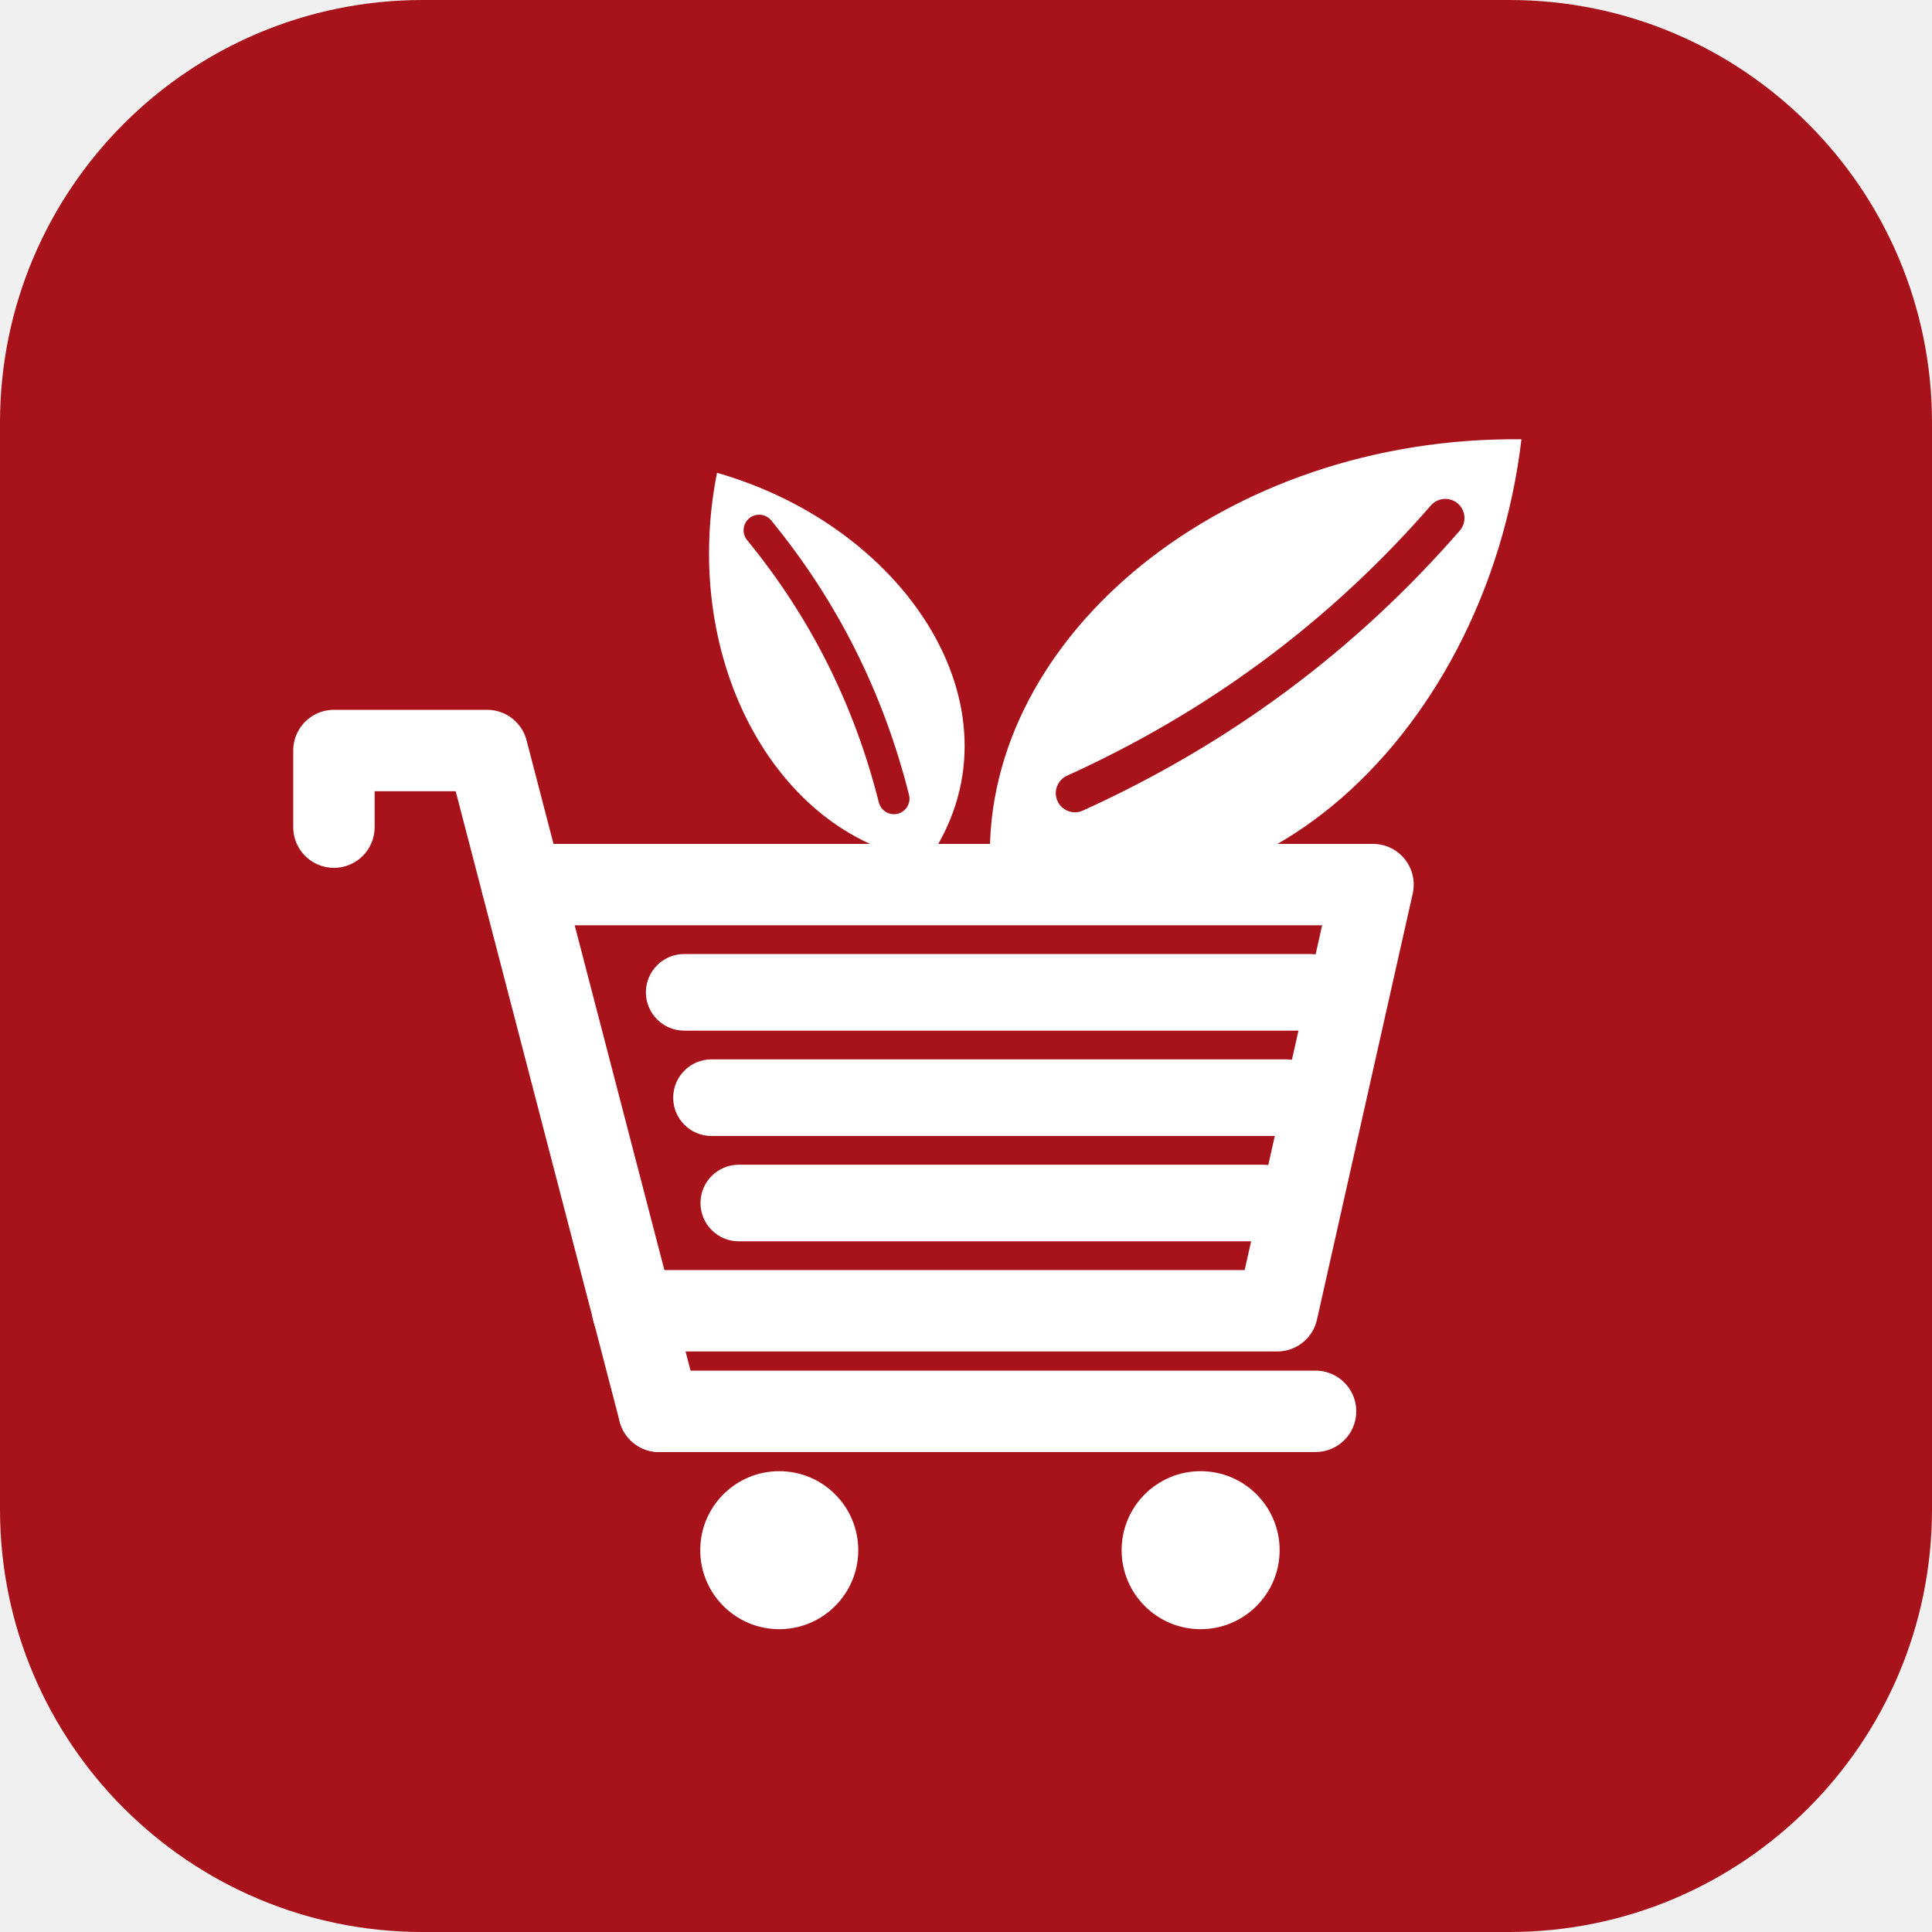
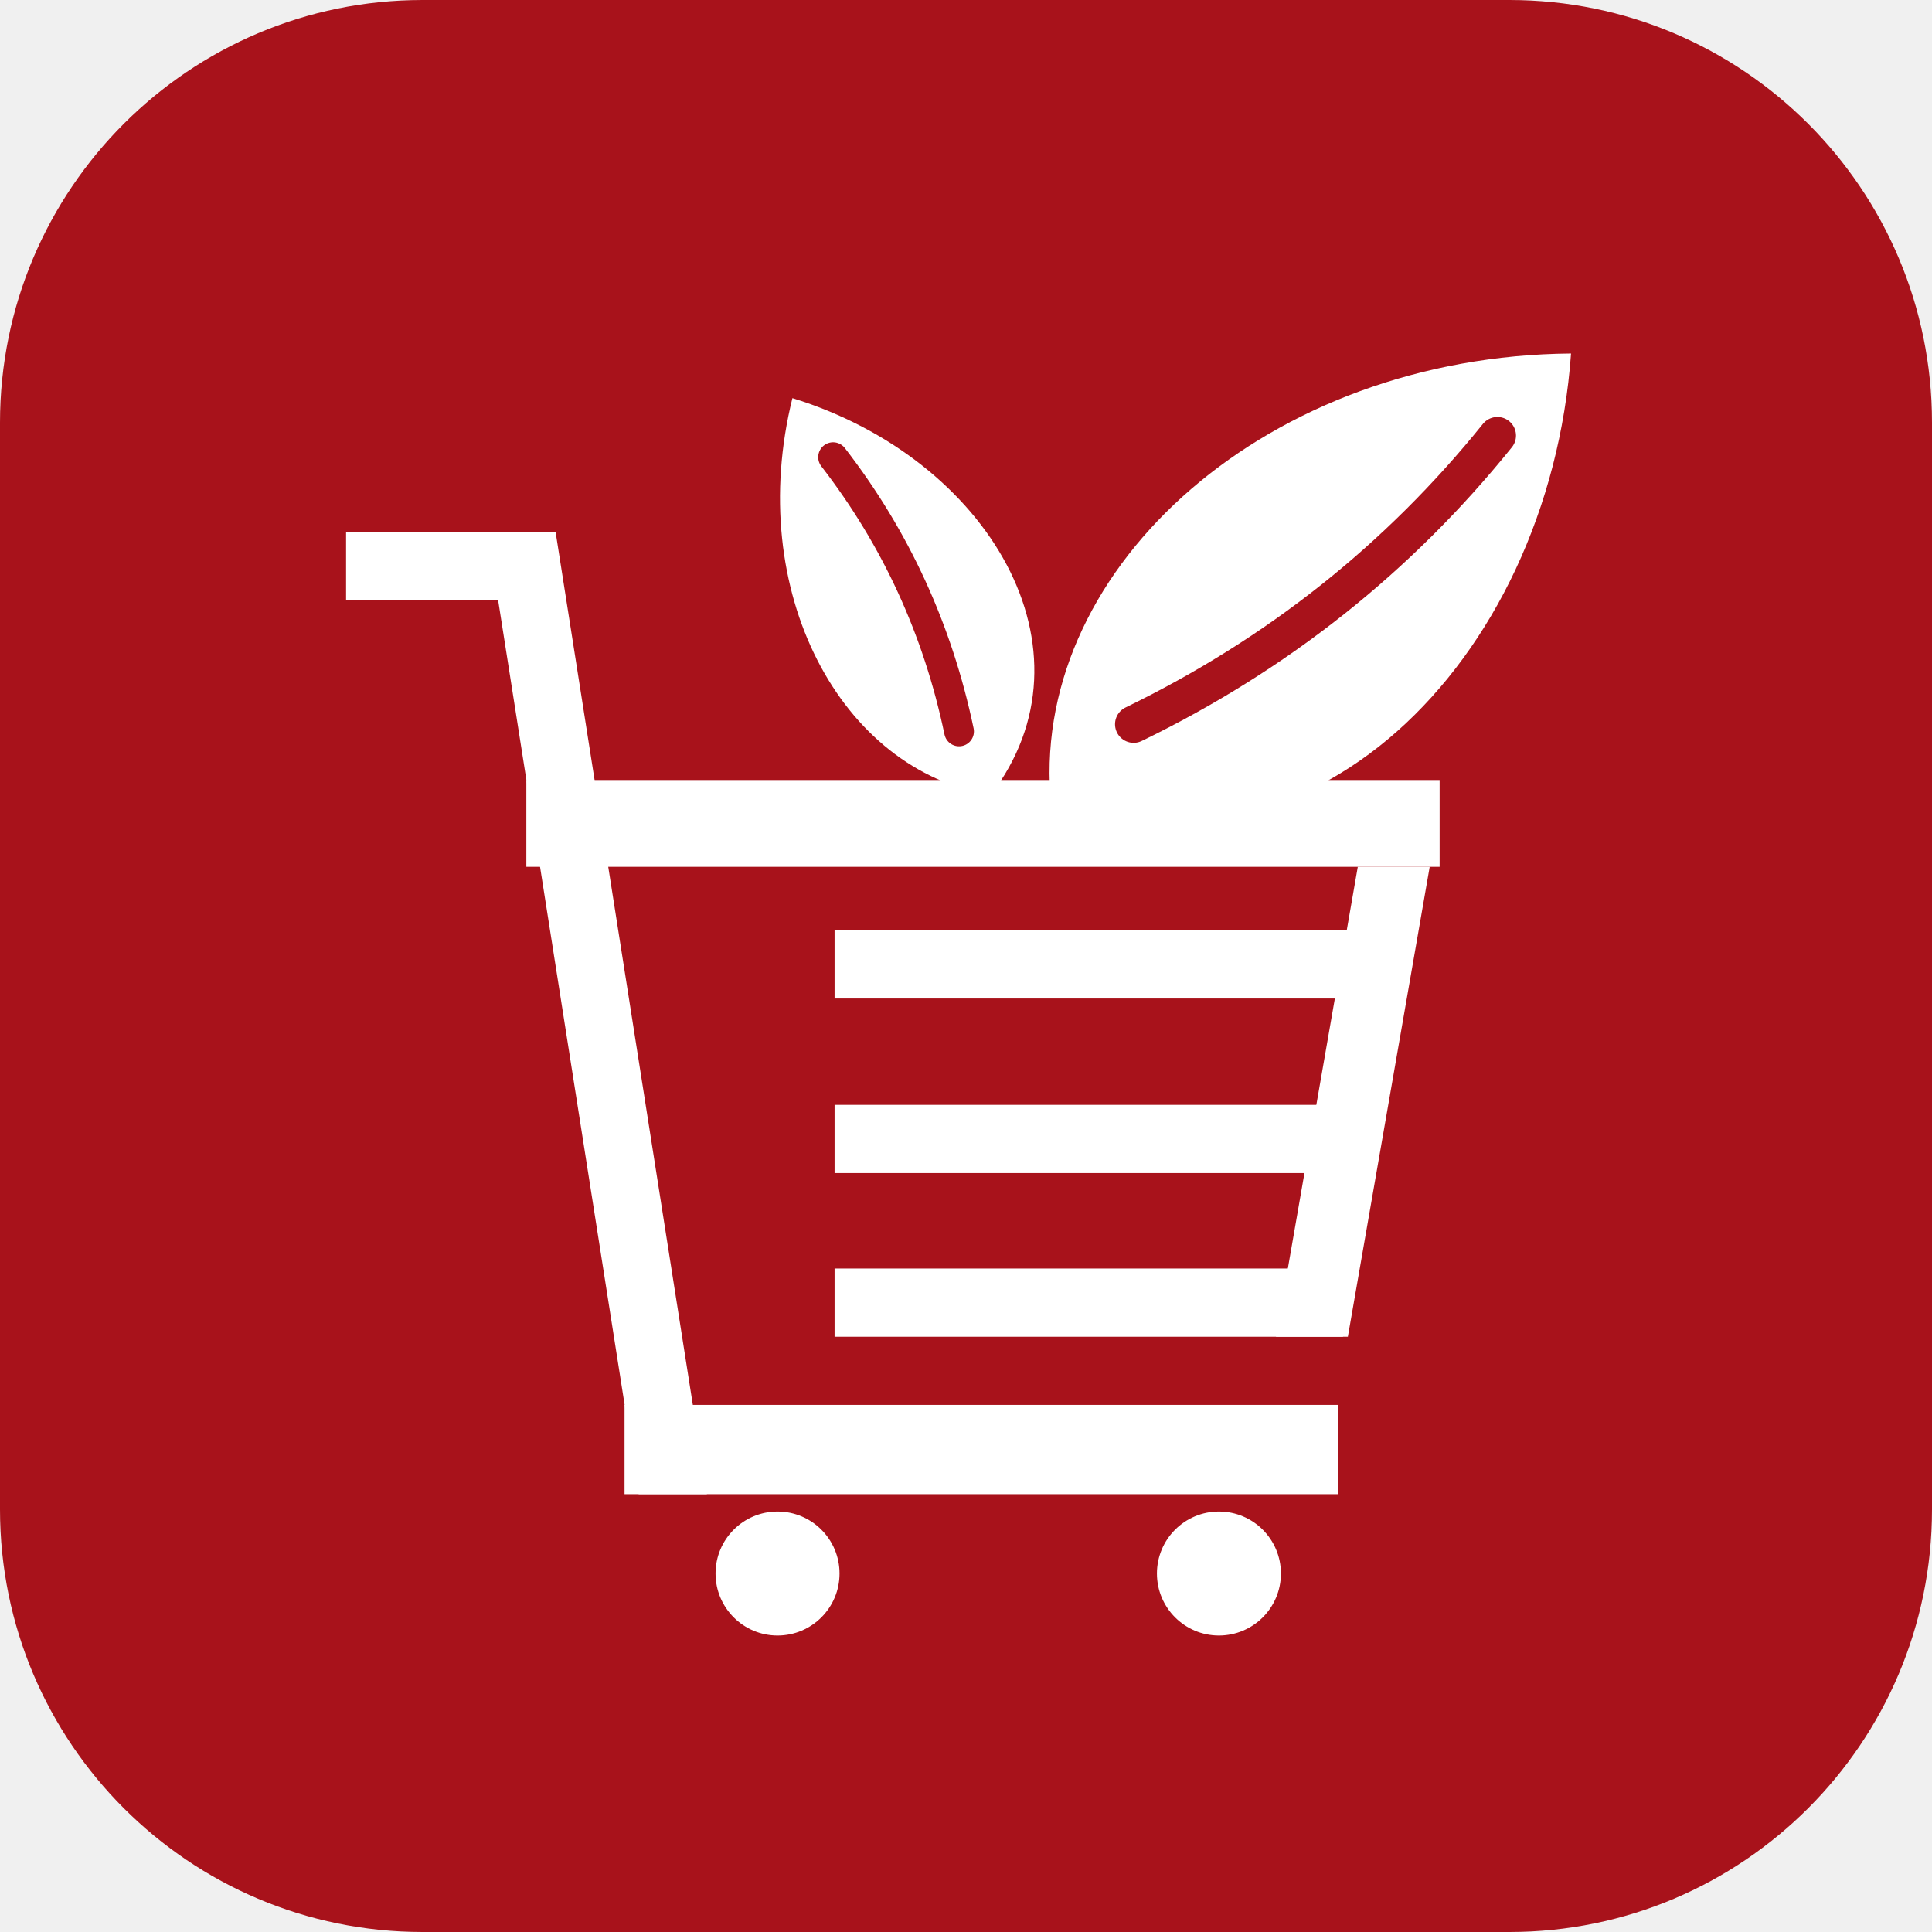
<svg xmlns="http://www.w3.org/2000/svg" viewBox="0 0 512 512" width="512" height="512" role="img" aria-label="MuniraMarket">
  <rect width="512" height="512" rx="112" fill="#a8121b" />
-   <g transform="translate(72 135.4483) scale(6.344828)">
-     <mask id="i-cut" maskUnits="userSpaceOnUse" x="0" y="-10" width="58" height="58">
-       <rect x="0" y="-10" width="58" height="58" fill="#fff" />
-       <path d="M25.99 12.01Q24.41 5.74 20.36 0.8" fill="none" stroke="#000" stroke-width="1.3" stroke-linecap="round" />
-       <path d="M33.55 11.78Q42.59 7.68 49.02 0.29" fill="none" stroke="#000" stroke-width="1.6" stroke-linecap="round" />
+   <g transform="translate(78.57143 88.42857) scale(6.571429)">
+     <mask id="i-cut" maskUnits="userSpaceOnUse" x="-1" y="-2.5" width="56" height="56">
+       <rect x="-1" y="-2.5" width="56" height="56" fill="#fff" />
+       <path d="M26.72 16.04Q25.43 9.88 21.64 4.98" fill="none" stroke="#000" stroke-width="1.2" stroke-linecap="round" />
+       <path d="M33.76 15.75Q42.45 11.53 48.43 4.11" fill="none" stroke="#000" stroke-width="1.5" stroke-linecap="round" />
    </mask>
-     <g mask="url(#i-cut)">
-       <g fill="none" stroke="#ffffff" stroke-linecap="round" stroke-linejoin="round">
-         <path d="M2.6 13.2V10H9L16.18 37.6" stroke-width="3.4" />
-         <path d="M10.46 15.6H46L42 33.4H15.08" stroke-width="3.4" />
-         <path d="M16.18 37.6H43.6" stroke-width="3.4" />
-       </g>
-       <g fill="#ffffff">
-         <path d="M17.23 18.5H43.39a1.6 1.6 0 0 1 0 3.2H17.23a1.6 1.6 0 0 1 0-3.2z" />
-         <path d="M18.37 22.9H42.4a1.6 1.6 0 0 1 0 3.2H18.37a1.6 1.6 0 0 1 0-3.2z" />
-         <path d="M19.51 27.3H41.41a1.6 1.6 0 0 1 0 3.2H19.51a1.6 1.6 0 0 1 0-3.2z" />
-         <path d="M17.9 43.4a3.3 3.3 0 1 0 6.6 0a3.3 3.3 0 1 0-6.6 0z" />
-         <path d="M35.5 43.4a3.3 3.3 0 1 0 6.6 0a3.3 3.3 0 1 0-6.6 0z" />
-         <path d="M27.4 14.6C31.62 8.53 26.69 0.72 18.6 -1.6C17.02 6.39 21.25 13.75 27.4 14.6z" />
-         <path d="M30 14.6C40.15 19.19 50.69 9.68 52.2 -3C39.81 -3.13 29.78 5.2 30 14.6z" />
-       </g>
+     <g mask="url(#i-cut)" fill="#ffffff">
+       <path d="M2 8L10.45 8L10.45 10.75L2 10.75z" />
+       <path d="M7.7 8L10.45 8L16.55 46.8L13.8 46.8z" />
+       <path d="M9.27 18L46.1 18L46.1 21.5L9.27 21.5z" />
+       <path d="M42.8 21.5L45.7 21.5L42.4 40.45L39.5 40.45z" />
+       <path d="M21.7 24.06L45.05 24.06L44.58 26.81L21.7 26.81z" />
+       <path d="M21.7 31.1L43.83 31.1L43.35 33.85L21.7 33.85z" />
+       <path d="M21.7 37.7L42.68 37.7L42.2 40.45L21.7 40.45z" />
+       <path d="M13.23 43.2L42 43.2L42 46.8L13.23 46.8z" />
+       <path d="M16.9 50a2.5 2.5 0 1 0 5 0a2.5 2.5 0 1 0-5 0z" />
+       <path d="M34.7 50a2.5 2.5 0 1 0 5 0a2.5 2.5 0 1 0-5 0z" />
+       <path d="M28 18.6C32.46 12.77 27.93 5.04 20 2.6C18.07 10.37 21.93 17.64 28 18.6z" />
+       <path d="M30.4 18.6C40.58 22.95 50.5 13.36 51.4 0.8C39.22 0.9 29.75 9.32 30.4 18.6z" />
    </g>
  </g>
</svg>
